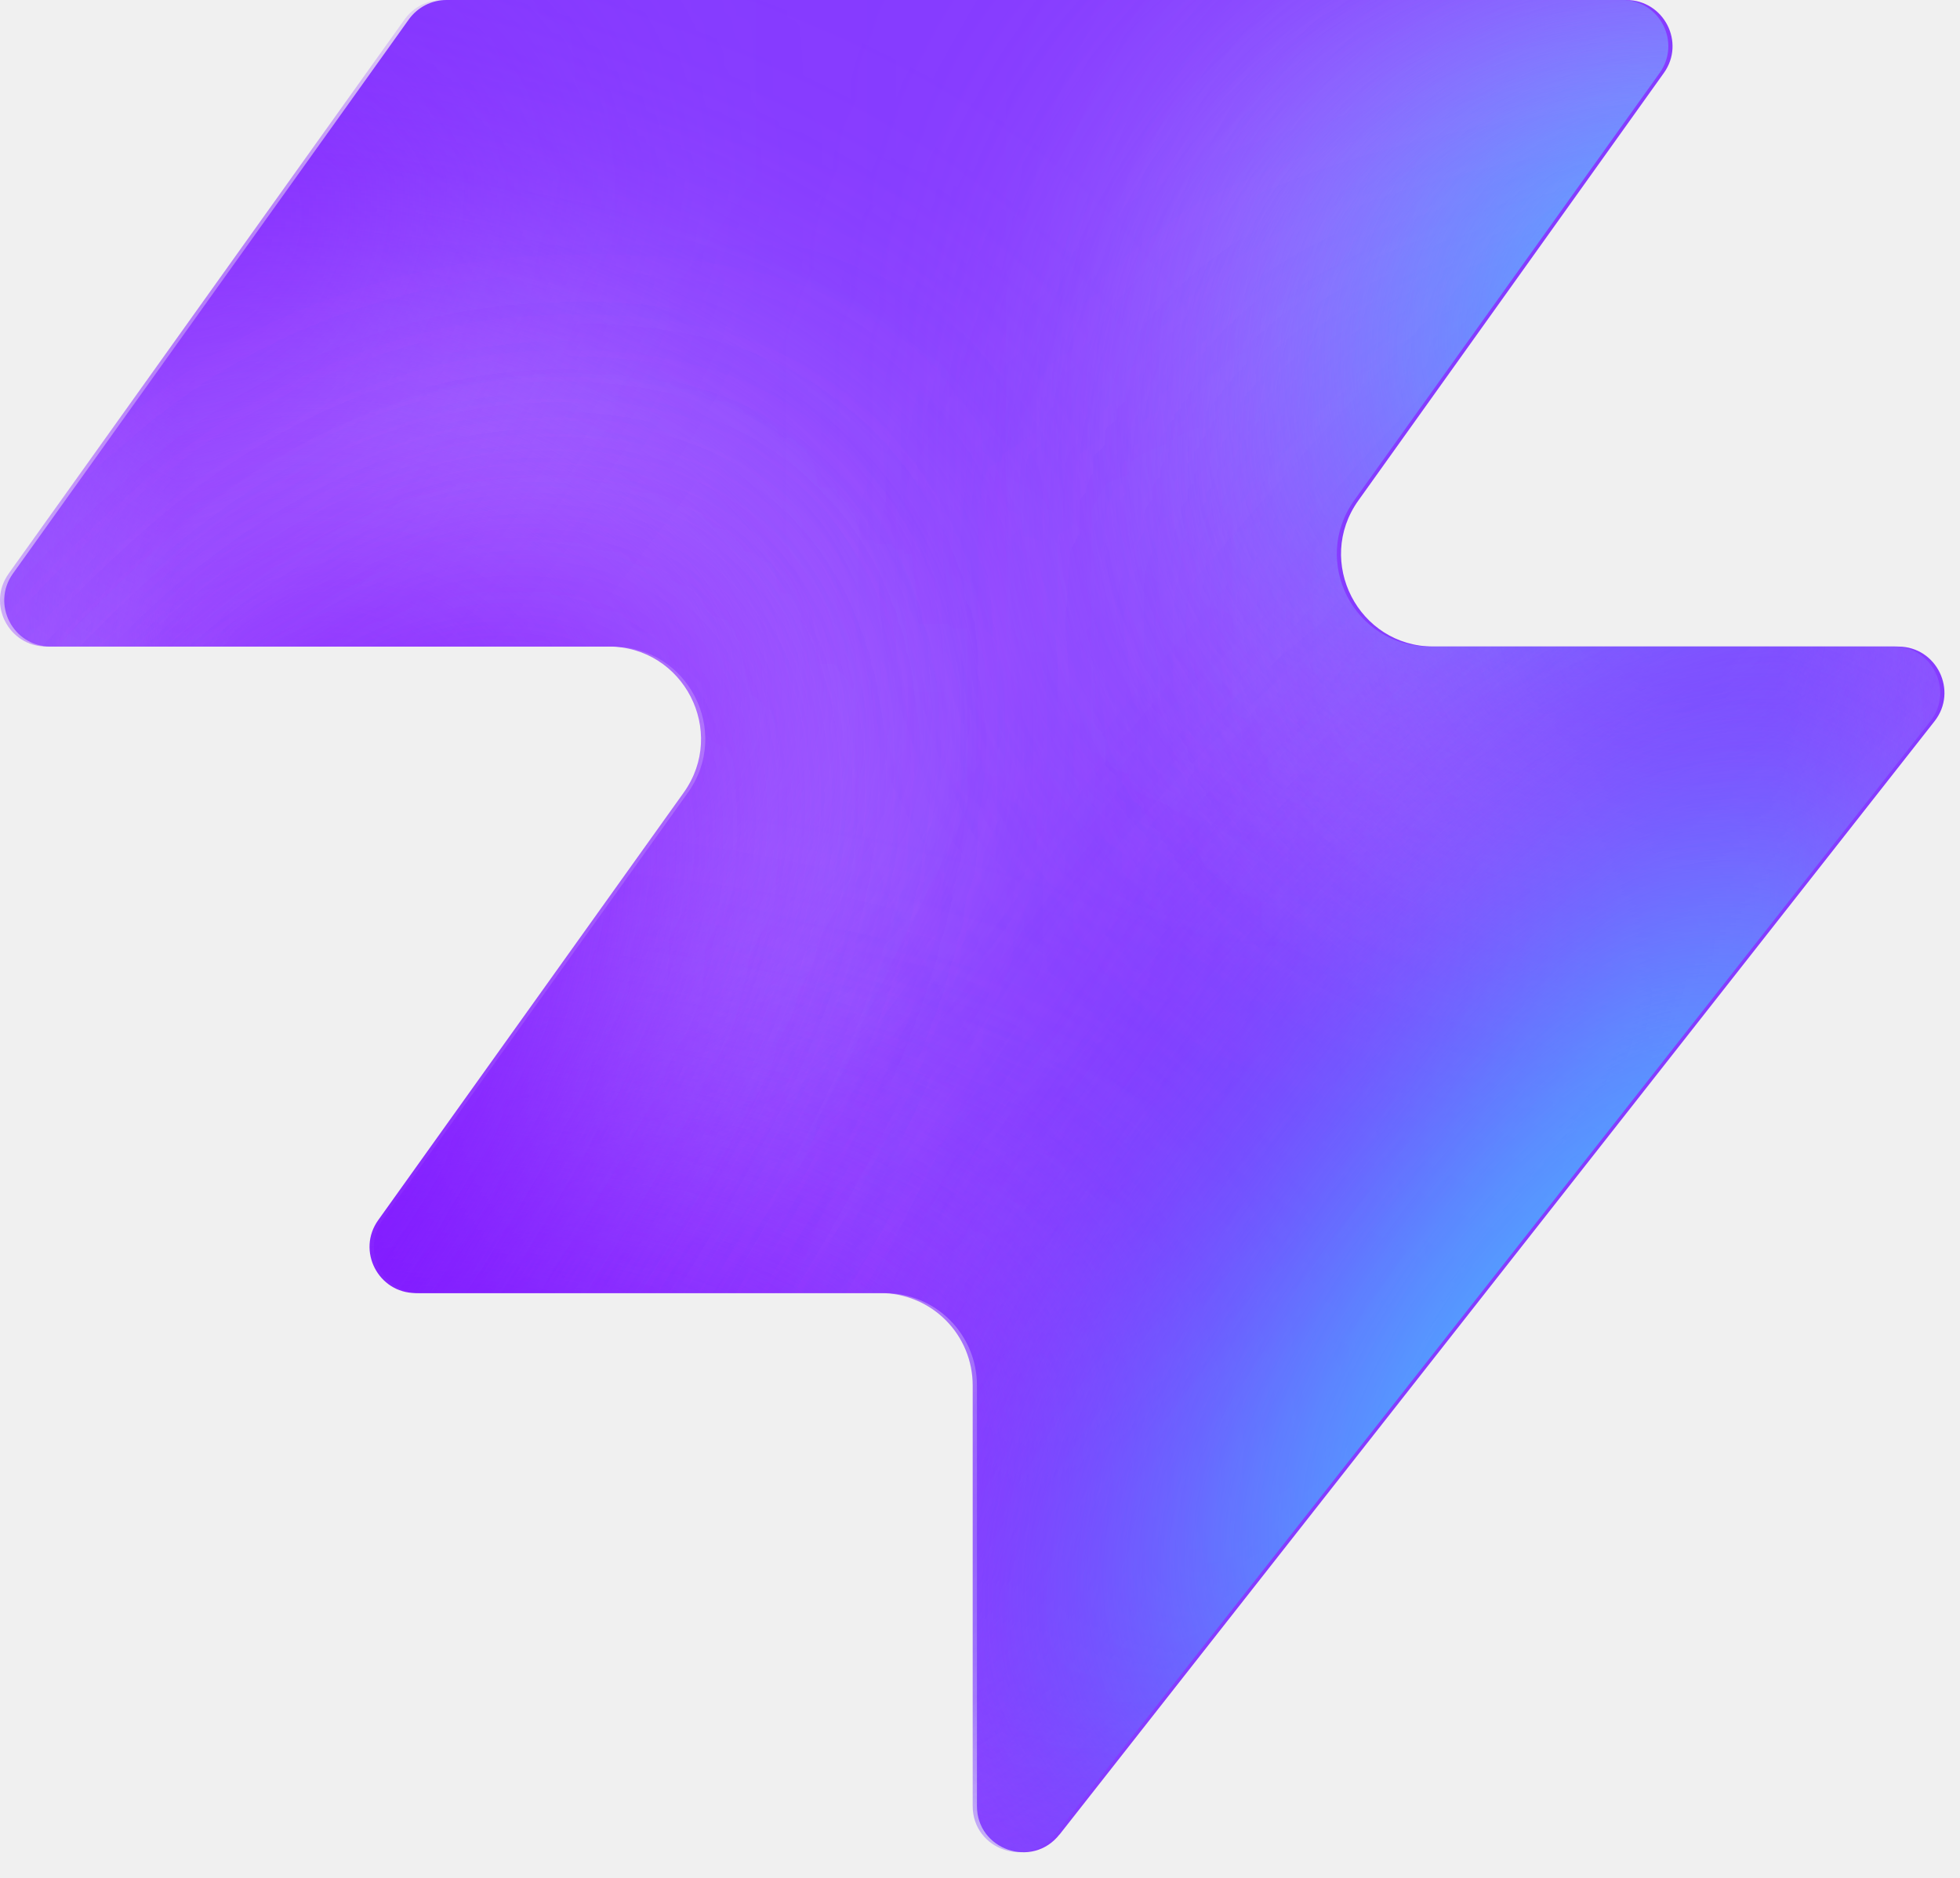
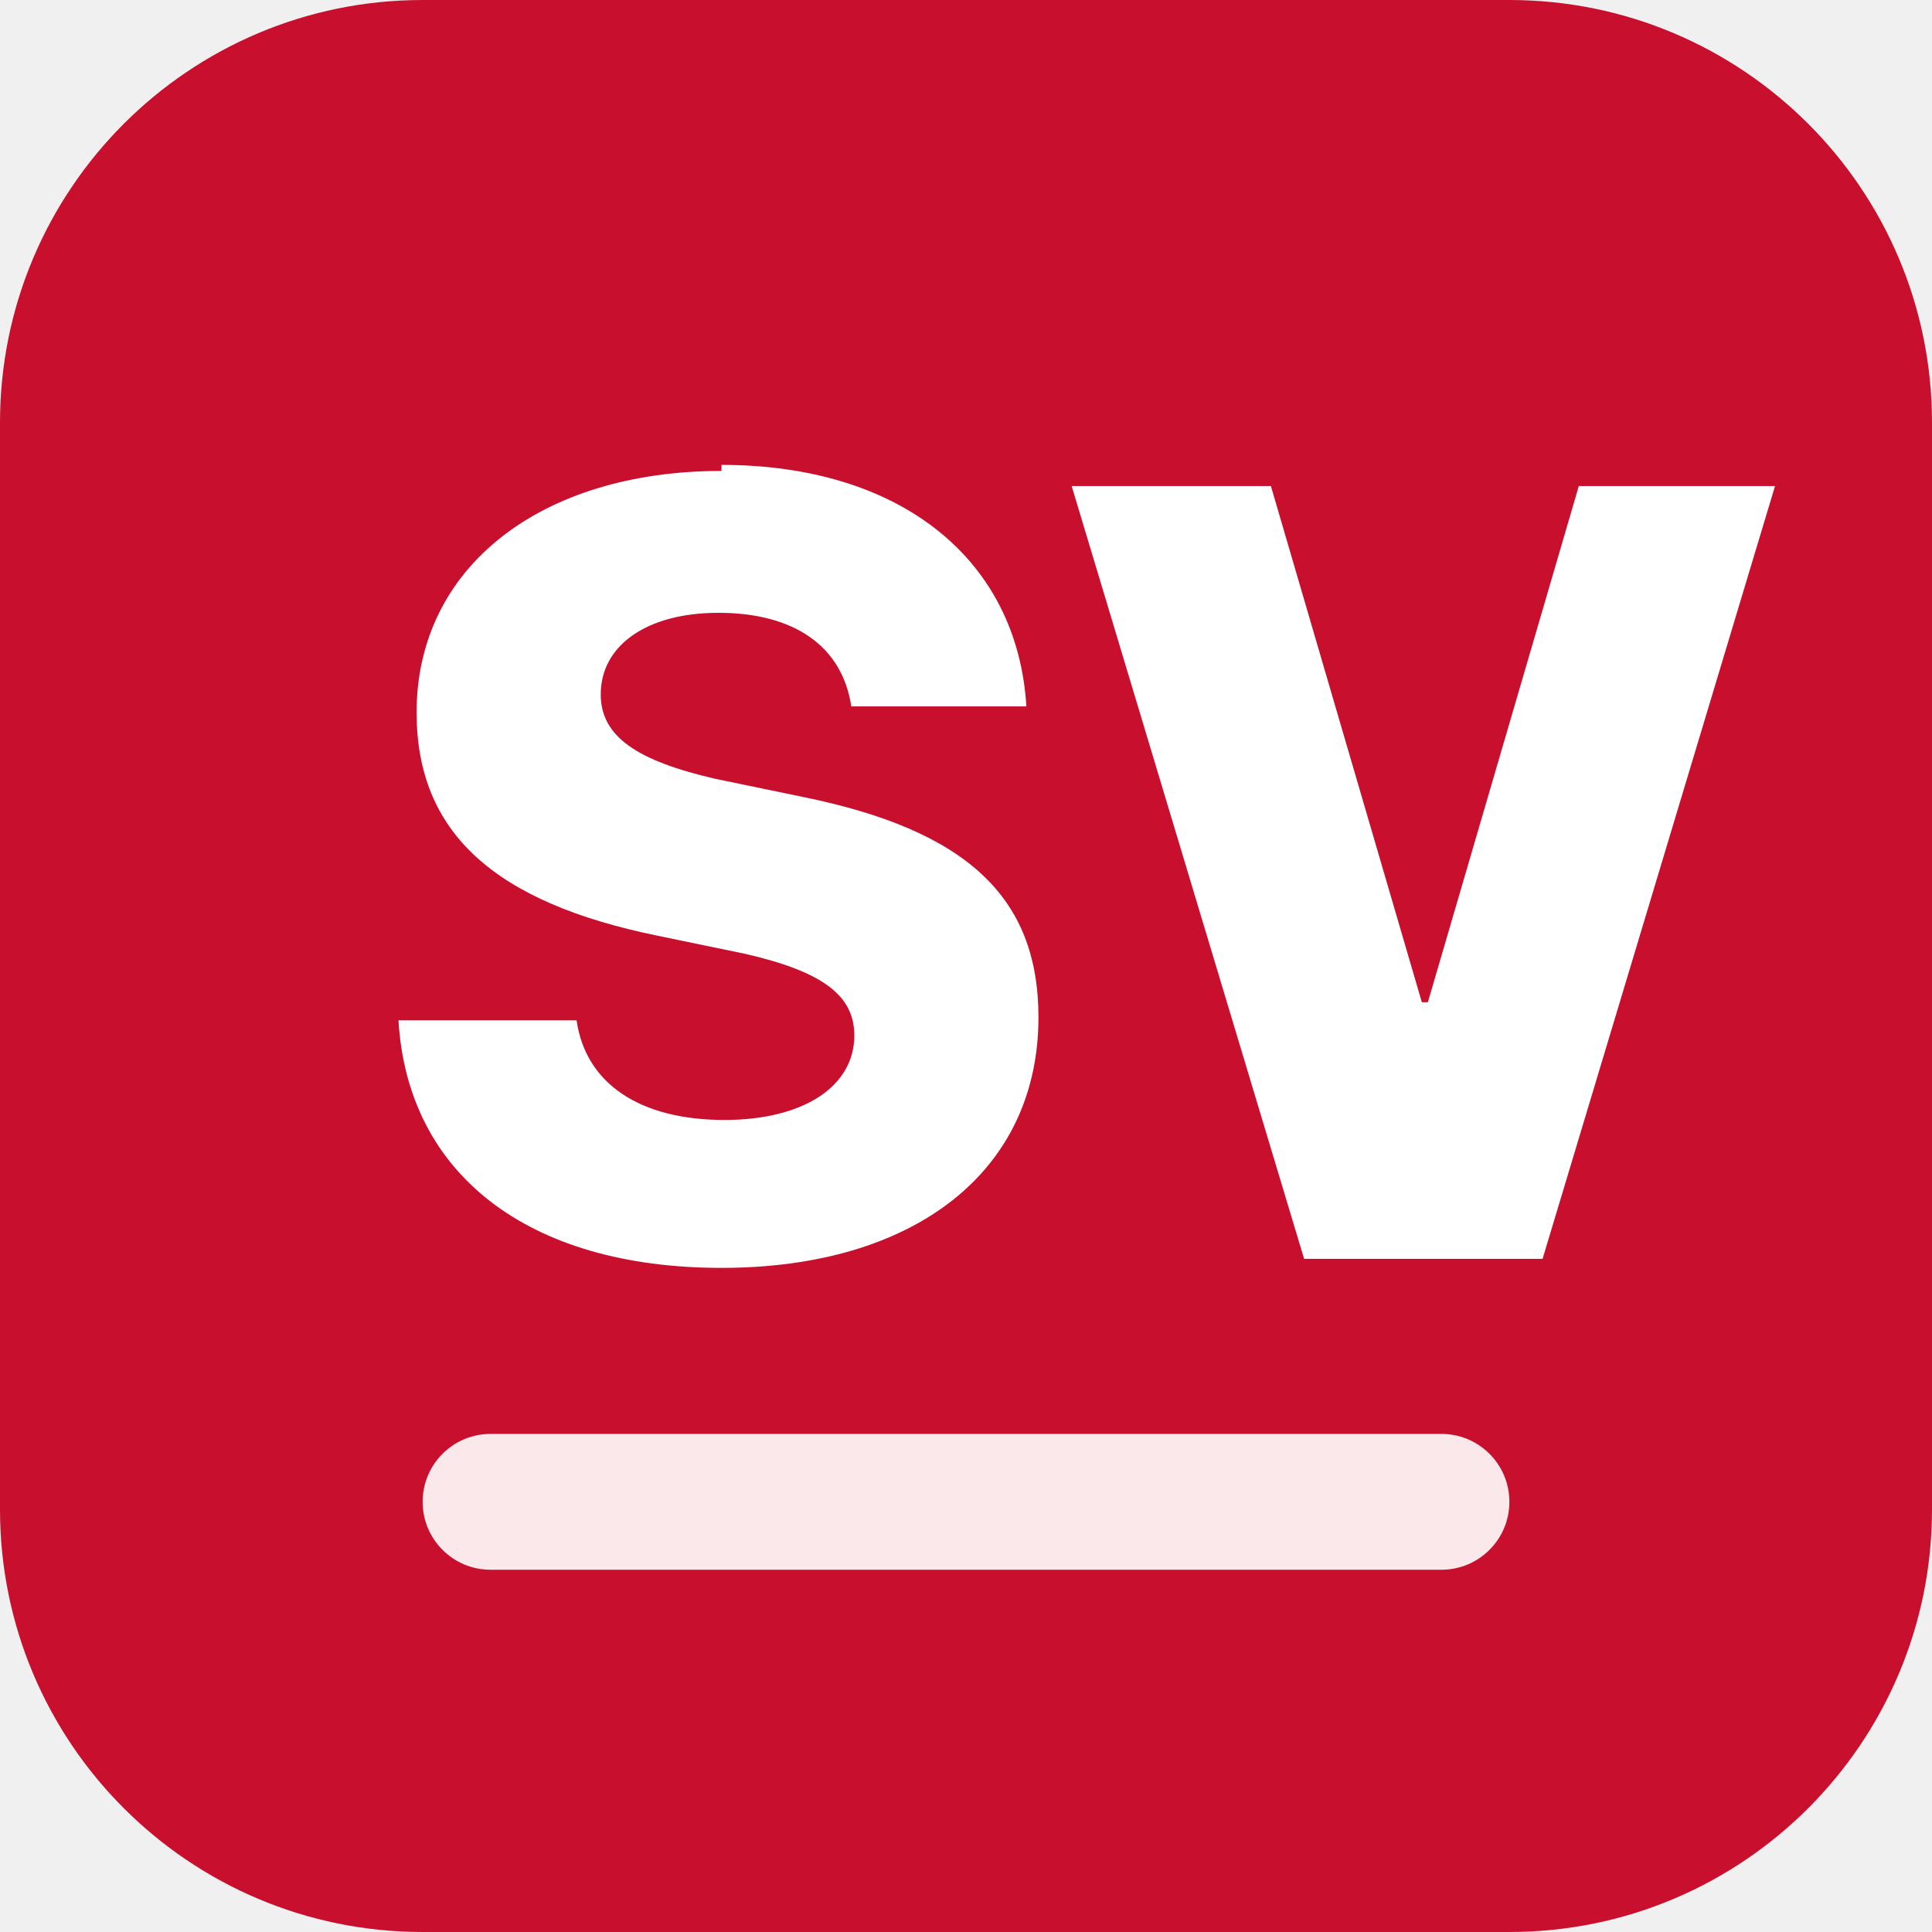
- <svg xmlns="http://www.w3.org/2000/svg" width="48" height="46" fill="none" viewBox="0 0 48 46">
-   <path fill="#863bff" d="M25.946 44.938c-.664.845-2.021.375-2.021-.698V33.937a2.26 2.26 0 0 0-2.262-2.262H10.287c-.92 0-1.456-1.04-.92-1.788l7.48-10.471c1.07-1.497 0-3.578-1.842-3.578H1.237c-.92 0-1.456-1.04-.92-1.788L10.013.474c.214-.297.556-.474.92-.474h28.894c.92 0 1.456 1.04.92 1.788l-7.48 10.471c-1.07 1.498 0 3.579 1.842 3.579h11.377c.943 0 1.473 1.088.89 1.83L25.947 44.94z" style="fill:#863bff;fill:color(display-p3 .525 .23 1);fill-opacity:1" />
-   <mask id="a" width="48" height="46" x="0" y="0" maskUnits="userSpaceOnUse" style="mask-type:alpha">
-     <path fill="#000" d="M25.842 44.938c-.664.844-2.021.375-2.021-.698V33.937a2.26 2.26 0 0 0-2.262-2.262H10.183c-.92 0-1.456-1.04-.92-1.788l7.48-10.471c1.07-1.498 0-3.579-1.842-3.579H1.133c-.92 0-1.456-1.04-.92-1.787L9.91.473c.214-.297.556-.474.92-.474h28.894c.92 0 1.456 1.04.92 1.788l-7.48 10.471c-1.07 1.498 0 3.578 1.842 3.578h11.377c.943 0 1.473 1.088.89 1.832L25.843 44.94z" style="fill:#000;fill-opacity:1" />
-   </mask>
-   <g mask="url(#a)">
-     <g filter="url(#b)">
-       <ellipse cx="5.508" cy="14.704" fill="#ede6ff" rx="5.508" ry="14.704" style="fill:#ede6ff;fill:color(display-p3 .927 .903 1);fill-opacity:1" transform="matrix(.00324 1 1 -.00324 -4.47 31.516)" />
-     </g>
-     <g filter="url(#c)">
-       <ellipse cx="10.399" cy="29.851" fill="#ede6ff" rx="10.399" ry="29.851" style="fill:#ede6ff;fill:color(display-p3 .927 .903 1);fill-opacity:1" transform="matrix(.00324 1 1 -.00324 -39.328 7.883)" />
-     </g>
-     <g filter="url(#d)">
-       <ellipse cx="5.508" cy="30.487" fill="#7e14ff" rx="5.508" ry="30.487" style="fill:#7e14ff;fill:color(display-p3 .492 .077 1);fill-opacity:1" transform="rotate(89.814 -25.913 -14.639)scale(1 -1)" />
-     </g>
-     <g filter="url(#e)">
-       <ellipse cx="5.508" cy="30.599" fill="#7e14ff" rx="5.508" ry="30.599" style="fill:#7e14ff;fill:color(display-p3 .492 .077 1);fill-opacity:1" transform="rotate(89.814 -32.644 -3.334)scale(1 -1)" />
-     </g>
-     <g filter="url(#f)">
-       <ellipse cx="5.508" cy="30.599" fill="#7e14ff" rx="5.508" ry="30.599" style="fill:#7e14ff;fill:color(display-p3 .492 .077 1);fill-opacity:1" transform="matrix(.00324 1 1 -.00324 -34.34 30.47)" />
-     </g>
-     <g filter="url(#g)">
-       <ellipse cx="14.072" cy="22.078" fill="#ede6ff" rx="14.072" ry="22.078" style="fill:#ede6ff;fill:color(display-p3 .927 .903 1);fill-opacity:1" transform="rotate(93.35 24.506 48.493)scale(-1 1)" />
-     </g>
-     <g filter="url(#h)">
-       <ellipse cx="3.47" cy="21.501" fill="#7e14ff" rx="3.47" ry="21.501" style="fill:#7e14ff;fill:color(display-p3 .492 .077 1);fill-opacity:1" transform="rotate(89.009 28.708 47.59)scale(-1 1)" />
-     </g>
-     <g filter="url(#i)">
-       <ellipse cx="3.47" cy="21.501" fill="#7e14ff" rx="3.47" ry="21.501" style="fill:#7e14ff;fill:color(display-p3 .492 .077 1);fill-opacity:1" transform="rotate(89.009 28.708 47.59)scale(-1 1)" />
-     </g>
-     <g filter="url(#j)">
-       <ellipse cx=".387" cy="8.972" fill="#7e14ff" rx="4.407" ry="29.108" style="fill:#7e14ff;fill:color(display-p3 .492 .077 1);fill-opacity:1" transform="rotate(39.51 .387 8.972)" />
-     </g>
-     <g filter="url(#k)">
-       <ellipse cx="47.523" cy="-6.092" fill="#7e14ff" rx="4.407" ry="29.108" style="fill:#7e14ff;fill:color(display-p3 .492 .077 1);fill-opacity:1" transform="rotate(37.892 47.523 -6.092)" />
-     </g>
-     <g filter="url(#l)">
-       <ellipse cx="41.412" cy="6.333" fill="#47bfff" rx="5.971" ry="9.665" style="fill:#47bfff;fill:color(display-p3 .28 .748 1);fill-opacity:1" transform="rotate(37.892 41.412 6.333)" />
-     </g>
-     <g filter="url(#m)">
-       <ellipse cx="-1.879" cy="38.332" fill="#7e14ff" rx="4.407" ry="29.108" style="fill:#7e14ff;fill:color(display-p3 .492 .077 1);fill-opacity:1" transform="rotate(37.892 -1.88 38.332)" />
-     </g>
-     <g filter="url(#n)">
-       <ellipse cx="-1.879" cy="38.332" fill="#7e14ff" rx="4.407" ry="29.108" style="fill:#7e14ff;fill:color(display-p3 .492 .077 1);fill-opacity:1" transform="rotate(37.892 -1.88 38.332)" />
-     </g>
-     <g filter="url(#o)">
-       <ellipse cx="35.651" cy="29.907" fill="#7e14ff" rx="4.407" ry="29.108" style="fill:#7e14ff;fill:color(display-p3 .492 .077 1);fill-opacity:1" transform="rotate(37.892 35.651 29.907)" />
-     </g>
-     <g filter="url(#p)">
-       <ellipse cx="38.418" cy="32.4" fill="#47bfff" rx="5.971" ry="15.297" style="fill:#47bfff;fill:color(display-p3 .28 .748 1);fill-opacity:1" transform="rotate(37.892 38.418 32.4)" />
-     </g>
-   </g>
-   <defs>
-     <filter id="b" width="60.045" height="41.654" x="-19.77" y="16.149" color-interpolation-filters="sRGB" filterUnits="userSpaceOnUse">
-       <feFlood flood-opacity="0" result="BackgroundImageFix" />
-       <feBlend in="SourceGraphic" in2="BackgroundImageFix" result="shape" />
-       <feGaussianBlur result="effect1_foregroundBlur_2002_17158" stdDeviation="7.659" />
-     </filter>
-     <filter id="c" width="90.34" height="51.437" x="-54.613" y="-7.533" color-interpolation-filters="sRGB" filterUnits="userSpaceOnUse">
-       <feFlood flood-opacity="0" result="BackgroundImageFix" />
-       <feBlend in="SourceGraphic" in2="BackgroundImageFix" result="shape" />
-       <feGaussianBlur result="effect1_foregroundBlur_2002_17158" stdDeviation="7.659" />
-     </filter>
-     <filter id="d" width="79.355" height="29.4" x="-49.64" y="2.03" color-interpolation-filters="sRGB" filterUnits="userSpaceOnUse">
-       <feFlood flood-opacity="0" result="BackgroundImageFix" />
-       <feBlend in="SourceGraphic" in2="BackgroundImageFix" result="shape" />
-       <feGaussianBlur result="effect1_foregroundBlur_2002_17158" stdDeviation="4.596" />
-     </filter>
-     <filter id="e" width="79.579" height="29.4" x="-45.045" y="20.029" color-interpolation-filters="sRGB" filterUnits="userSpaceOnUse">
-       <feFlood flood-opacity="0" result="BackgroundImageFix" />
-       <feBlend in="SourceGraphic" in2="BackgroundImageFix" result="shape" />
-       <feGaussianBlur result="effect1_foregroundBlur_2002_17158" stdDeviation="4.596" />
-     </filter>
-     <filter id="f" width="79.579" height="29.4" x="-43.513" y="21.178" color-interpolation-filters="sRGB" filterUnits="userSpaceOnUse">
-       <feFlood flood-opacity="0" result="BackgroundImageFix" />
-       <feBlend in="SourceGraphic" in2="BackgroundImageFix" result="shape" />
-       <feGaussianBlur result="effect1_foregroundBlur_2002_17158" stdDeviation="4.596" />
-     </filter>
-     <filter id="g" width="74.749" height="58.852" x="15.756" y="-17.901" color-interpolation-filters="sRGB" filterUnits="userSpaceOnUse">
-       <feFlood flood-opacity="0" result="BackgroundImageFix" />
-       <feBlend in="SourceGraphic" in2="BackgroundImageFix" result="shape" />
-       <feGaussianBlur result="effect1_foregroundBlur_2002_17158" stdDeviation="7.659" />
-     </filter>
-     <filter id="h" width="61.377" height="25.362" x="23.548" y="2.284" color-interpolation-filters="sRGB" filterUnits="userSpaceOnUse">
-       <feFlood flood-opacity="0" result="BackgroundImageFix" />
-       <feBlend in="SourceGraphic" in2="BackgroundImageFix" result="shape" />
-       <feGaussianBlur result="effect1_foregroundBlur_2002_17158" stdDeviation="4.596" />
-     </filter>
-     <filter id="i" width="61.377" height="25.362" x="23.548" y="2.284" color-interpolation-filters="sRGB" filterUnits="userSpaceOnUse">
-       <feFlood flood-opacity="0" result="BackgroundImageFix" />
-       <feBlend in="SourceGraphic" in2="BackgroundImageFix" result="shape" />
-       <feGaussianBlur result="effect1_foregroundBlur_2002_17158" stdDeviation="4.596" />
-     </filter>
-     <filter id="j" width="56.045" height="63.649" x="-27.636" y="-22.853" color-interpolation-filters="sRGB" filterUnits="userSpaceOnUse">
-       <feFlood flood-opacity="0" result="BackgroundImageFix" />
-       <feBlend in="SourceGraphic" in2="BackgroundImageFix" result="shape" />
-       <feGaussianBlur result="effect1_foregroundBlur_2002_17158" stdDeviation="4.596" />
-     </filter>
-     <filter id="k" width="54.814" height="64.646" x="20.116" y="-38.415" color-interpolation-filters="sRGB" filterUnits="userSpaceOnUse">
-       <feFlood flood-opacity="0" result="BackgroundImageFix" />
-       <feBlend in="SourceGraphic" in2="BackgroundImageFix" result="shape" />
-       <feGaussianBlur result="effect1_foregroundBlur_2002_17158" stdDeviation="4.596" />
-     </filter>
-     <filter id="l" width="33.541" height="35.313" x="24.641" y="-11.323" color-interpolation-filters="sRGB" filterUnits="userSpaceOnUse">
-       <feFlood flood-opacity="0" result="BackgroundImageFix" />
-       <feBlend in="SourceGraphic" in2="BackgroundImageFix" result="shape" />
-       <feGaussianBlur result="effect1_foregroundBlur_2002_17158" stdDeviation="4.596" />
-     </filter>
-     <filter id="m" width="54.814" height="64.646" x="-29.286" y="6.009" color-interpolation-filters="sRGB" filterUnits="userSpaceOnUse">
-       <feFlood flood-opacity="0" result="BackgroundImageFix" />
-       <feBlend in="SourceGraphic" in2="BackgroundImageFix" result="shape" />
-       <feGaussianBlur result="effect1_foregroundBlur_2002_17158" stdDeviation="4.596" />
-     </filter>
-     <filter id="n" width="54.814" height="64.646" x="-29.286" y="6.009" color-interpolation-filters="sRGB" filterUnits="userSpaceOnUse">
-       <feFlood flood-opacity="0" result="BackgroundImageFix" />
-       <feBlend in="SourceGraphic" in2="BackgroundImageFix" result="shape" />
-       <feGaussianBlur result="effect1_foregroundBlur_2002_17158" stdDeviation="4.596" />
-     </filter>
-     <filter id="o" width="54.814" height="64.646" x="8.244" y="-2.416" color-interpolation-filters="sRGB" filterUnits="userSpaceOnUse">
-       <feFlood flood-opacity="0" result="BackgroundImageFix" />
-       <feBlend in="SourceGraphic" in2="BackgroundImageFix" result="shape" />
-       <feGaussianBlur result="effect1_foregroundBlur_2002_17158" stdDeviation="4.596" />
-     </filter>
-     <filter id="p" width="39.409" height="43.623" x="18.713" y="10.588" color-interpolation-filters="sRGB" filterUnits="userSpaceOnUse">
-       <feFlood flood-opacity="0" result="BackgroundImageFix" />
-       <feBlend in="SourceGraphic" in2="BackgroundImageFix" result="shape" />
-       <feGaussianBlur result="effect1_foregroundBlur_2002_17158" stdDeviation="4.596" />
-     </filter>
-   </defs>
+ <svg xmlns="http://www.w3.org/2000/svg" viewBox="0 0 64 64" role="img" aria-label="SuperValu Tools">
+   <rect width="64" height="64" rx="14" fill="#C8102E" />
+   <path fill="#fff" d="M23.9 15.6c-6 0-10.1 3.2-10.1 8 0 4 2.6 6.3 8 7.4l2.9.6c2.6.6 3.6 1.4 3.6 2.7 0 1.7-1.7 2.8-4.3 2.8-2.8 0-4.6-1.2-4.9-3.3h-5.9c.3 5.1 4.3 8.2 10.7 8.2s10.5-3.2 10.5-8.3c0-4-2.4-6.2-7.8-7.3l-2.9-.6c-2.6-.6-3.8-1.4-3.8-2.8 0-1.6 1.5-2.7 3.9-2.7 2.5 0 4.1 1.1 4.4 3.1h5.8c-.3-4.9-4.2-8-10.1-8z" />
+   <path fill="#fff" d="M35.5 16.1h6.6l5 17.1h.2l5-17.1h6.5l-7.7 25.6h-7.9z" />
+   <rect x="14" y="47.5" width="36" height="4.5" rx="2.25" fill="#fff" opacity=".9" />
</svg>
